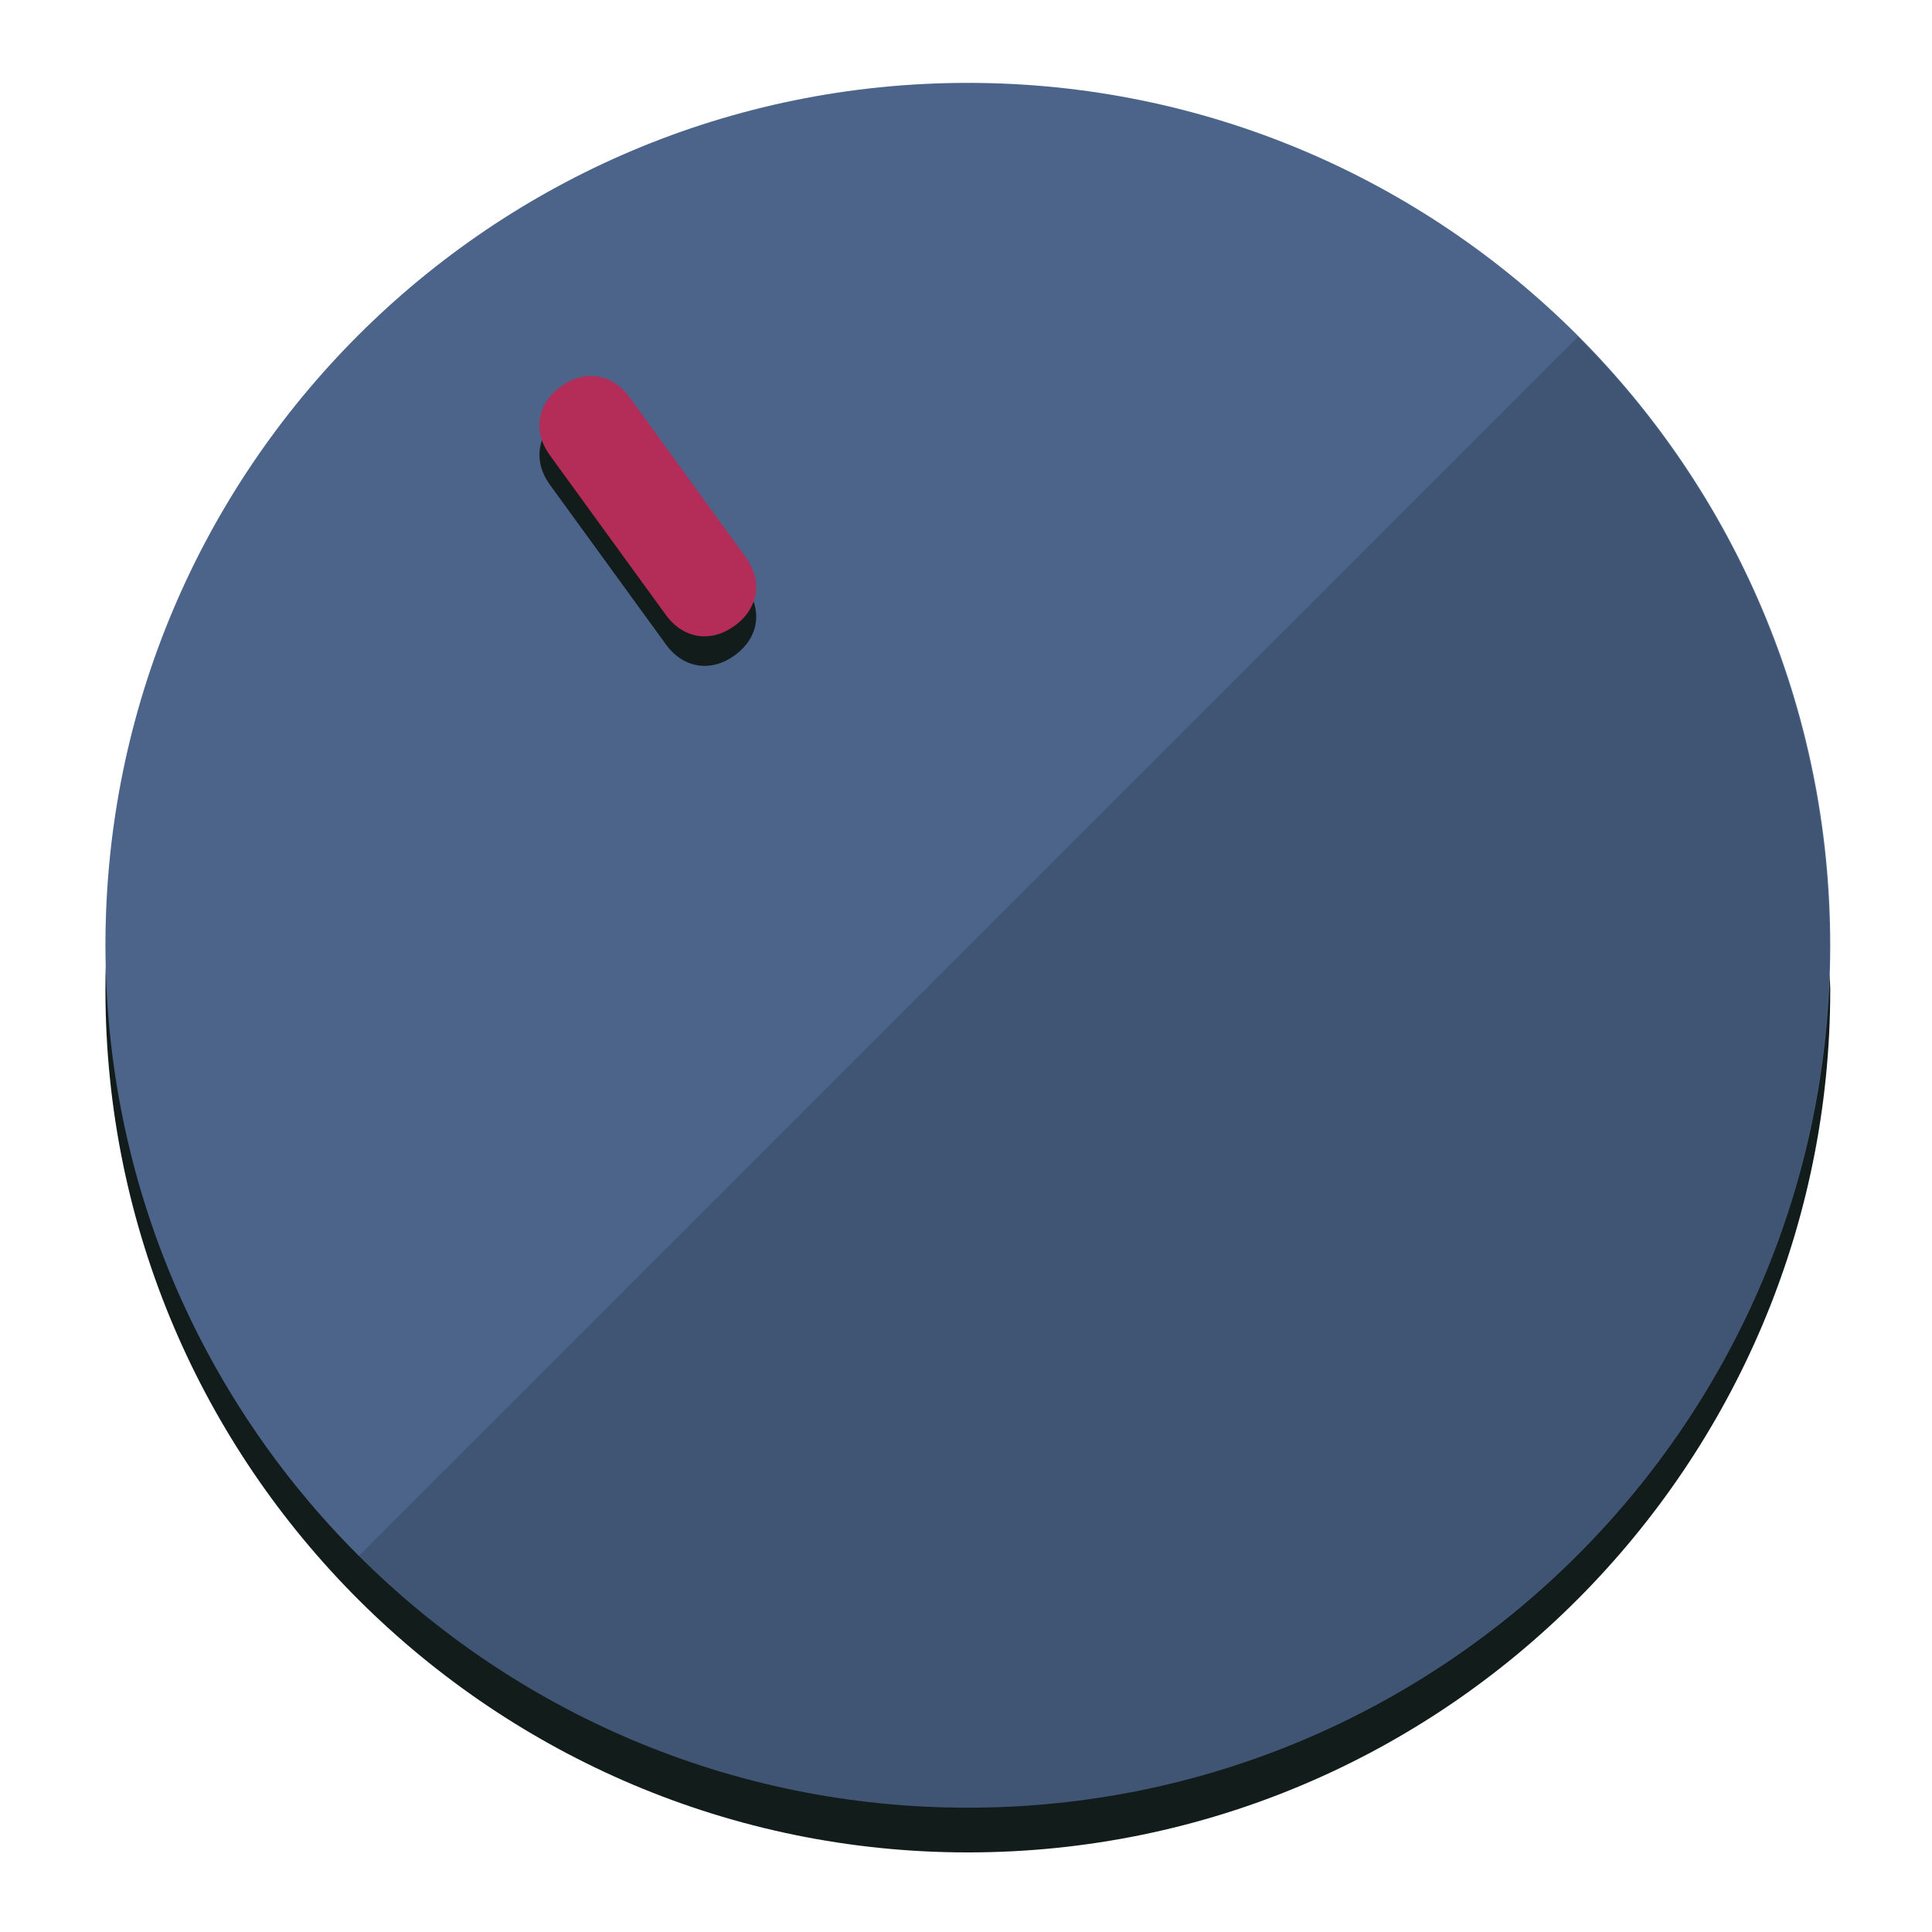
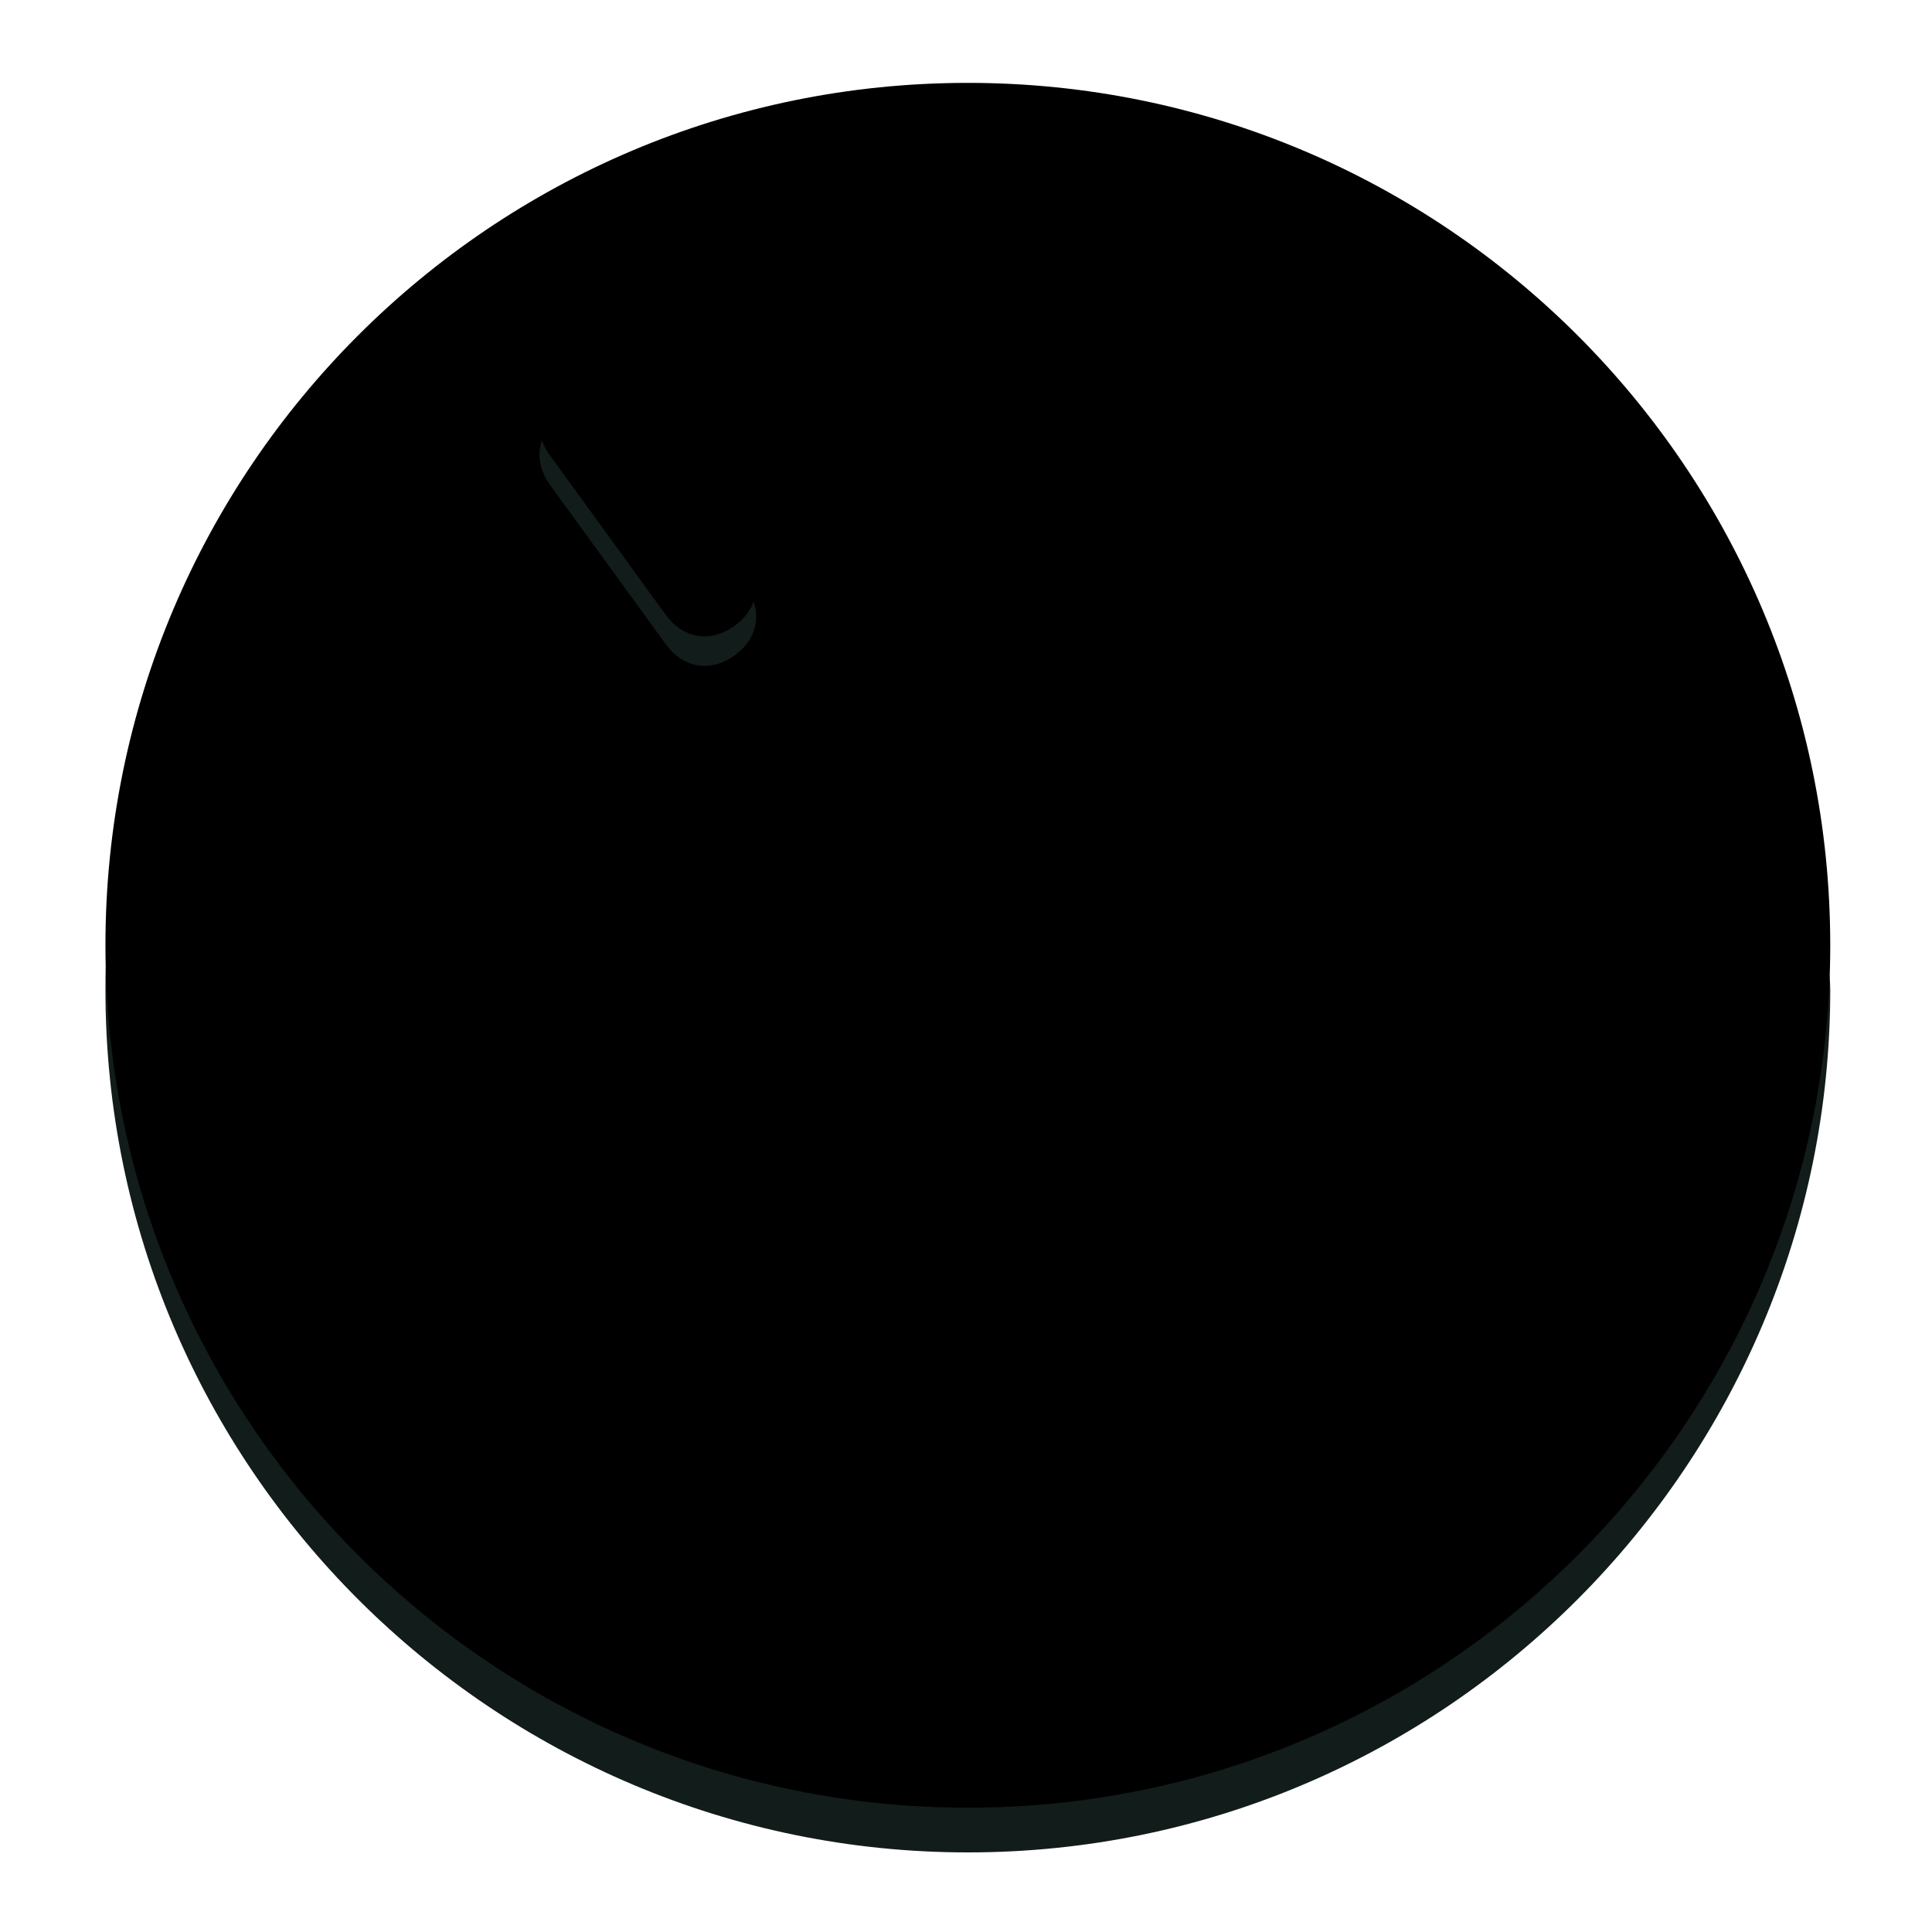
<svg xmlns="http://www.w3.org/2000/svg" height="120px" width="120px" version="1.1" id="Layer_1" viewBox="0 0 496.8 496.8" xml:space="preserve">
  <defs id="defs23" />
  <g id="g3158">
    <path style="display:inline;             fill:#121c1b;             fill-opacity:1;             stroke-width:1.584" d="m 248.875,445.92 c 116.582,0 212.89,-91.238 220.493,-205.286 0,5.069 1.267,8.87 1.267,13.939 0,121.651 -98.842,221.76 -221.76,221.76 -121.651,0 -221.76,-98.842 -221.76,-221.76 0,-5.069 0,-8.87 1.267,-13.939 7.603,114.048 103.91,205.286 220.493,205.286 z" id="path8" />
-     <circle style="display:inline; fill:#4c6489;               fill-opacity:1;             stroke-width:1.584" cx="248.875" cy="243.071" r="221.76" id="circle12" />
+     <circle style="display:inline; fill:{{wb-hvr-fg}};               fill-opacity:1;             stroke-width:1.584" cx="248.875" cy="243.071" r="221.76" id="circle12" />
    <path style="display:inline;             fill:#000000;             fill-opacity:0.154;             stroke-width:1.587" d="m 405.744,86.606 c 86.308,86.308 86.308,227.193 0,313.5 -86.308,86.308 -227.193,86.308 -313.5,0" id="path14" />
  </g>
  <g id="g3198">
    <circle style="display:none;             fill:#000000;             fill-opacity:0;             stroke-width:1.584" cx="57.84" cy="343.108" r="221.76" id="circle12-3" transform="rotate(-36)" />
    <path style="display:inline;             fill:#121c1b;             fill-opacity:1;             stroke-width:1.584" d="m 191.735,150.81 c 4.469,6.151 3.348,13.231 -2.803,17.7 v 0 c -6.151,4.469 -13.231,3.348 -17.7,-2.803 L 141.437,124.699 c -4.469,-6.151 -3.348,-13.231 2.803,-17.7 v 0 c 6.151,-4.469 13.231,-3.348 17.7,2.803 z" id="path3789" />
-     <path style="display:inline; fill:#b42c58;               stroke-width:1.584" d="m 191.713,143.214 c 4.469,6.151 3.348,13.231 -2.803,17.7 v 0 c -6.151,4.469 -13.231,3.348 -17.7,-2.803 L 141.416,117.103 c -4.469,-6.151 -3.348,-13.231 2.803,-17.7 v 0 c 6.151,-4.469 13.231,-3.348 17.7,2.803 z" id="path915" />
+     <path style="display:inline; fill:{{wb-hvr-bg}};               stroke-width:1.584" d="m 191.713,143.214 c 4.469,6.151 3.348,13.231 -2.803,17.7 v 0 c -6.151,4.469 -13.231,3.348 -17.7,-2.803 L 141.416,117.103 c -4.469,-6.151 -3.348,-13.231 2.803,-17.7 v 0 c 6.151,-4.469 13.231,-3.348 17.7,2.803 z" id="path915" />
  </g>
</svg>
